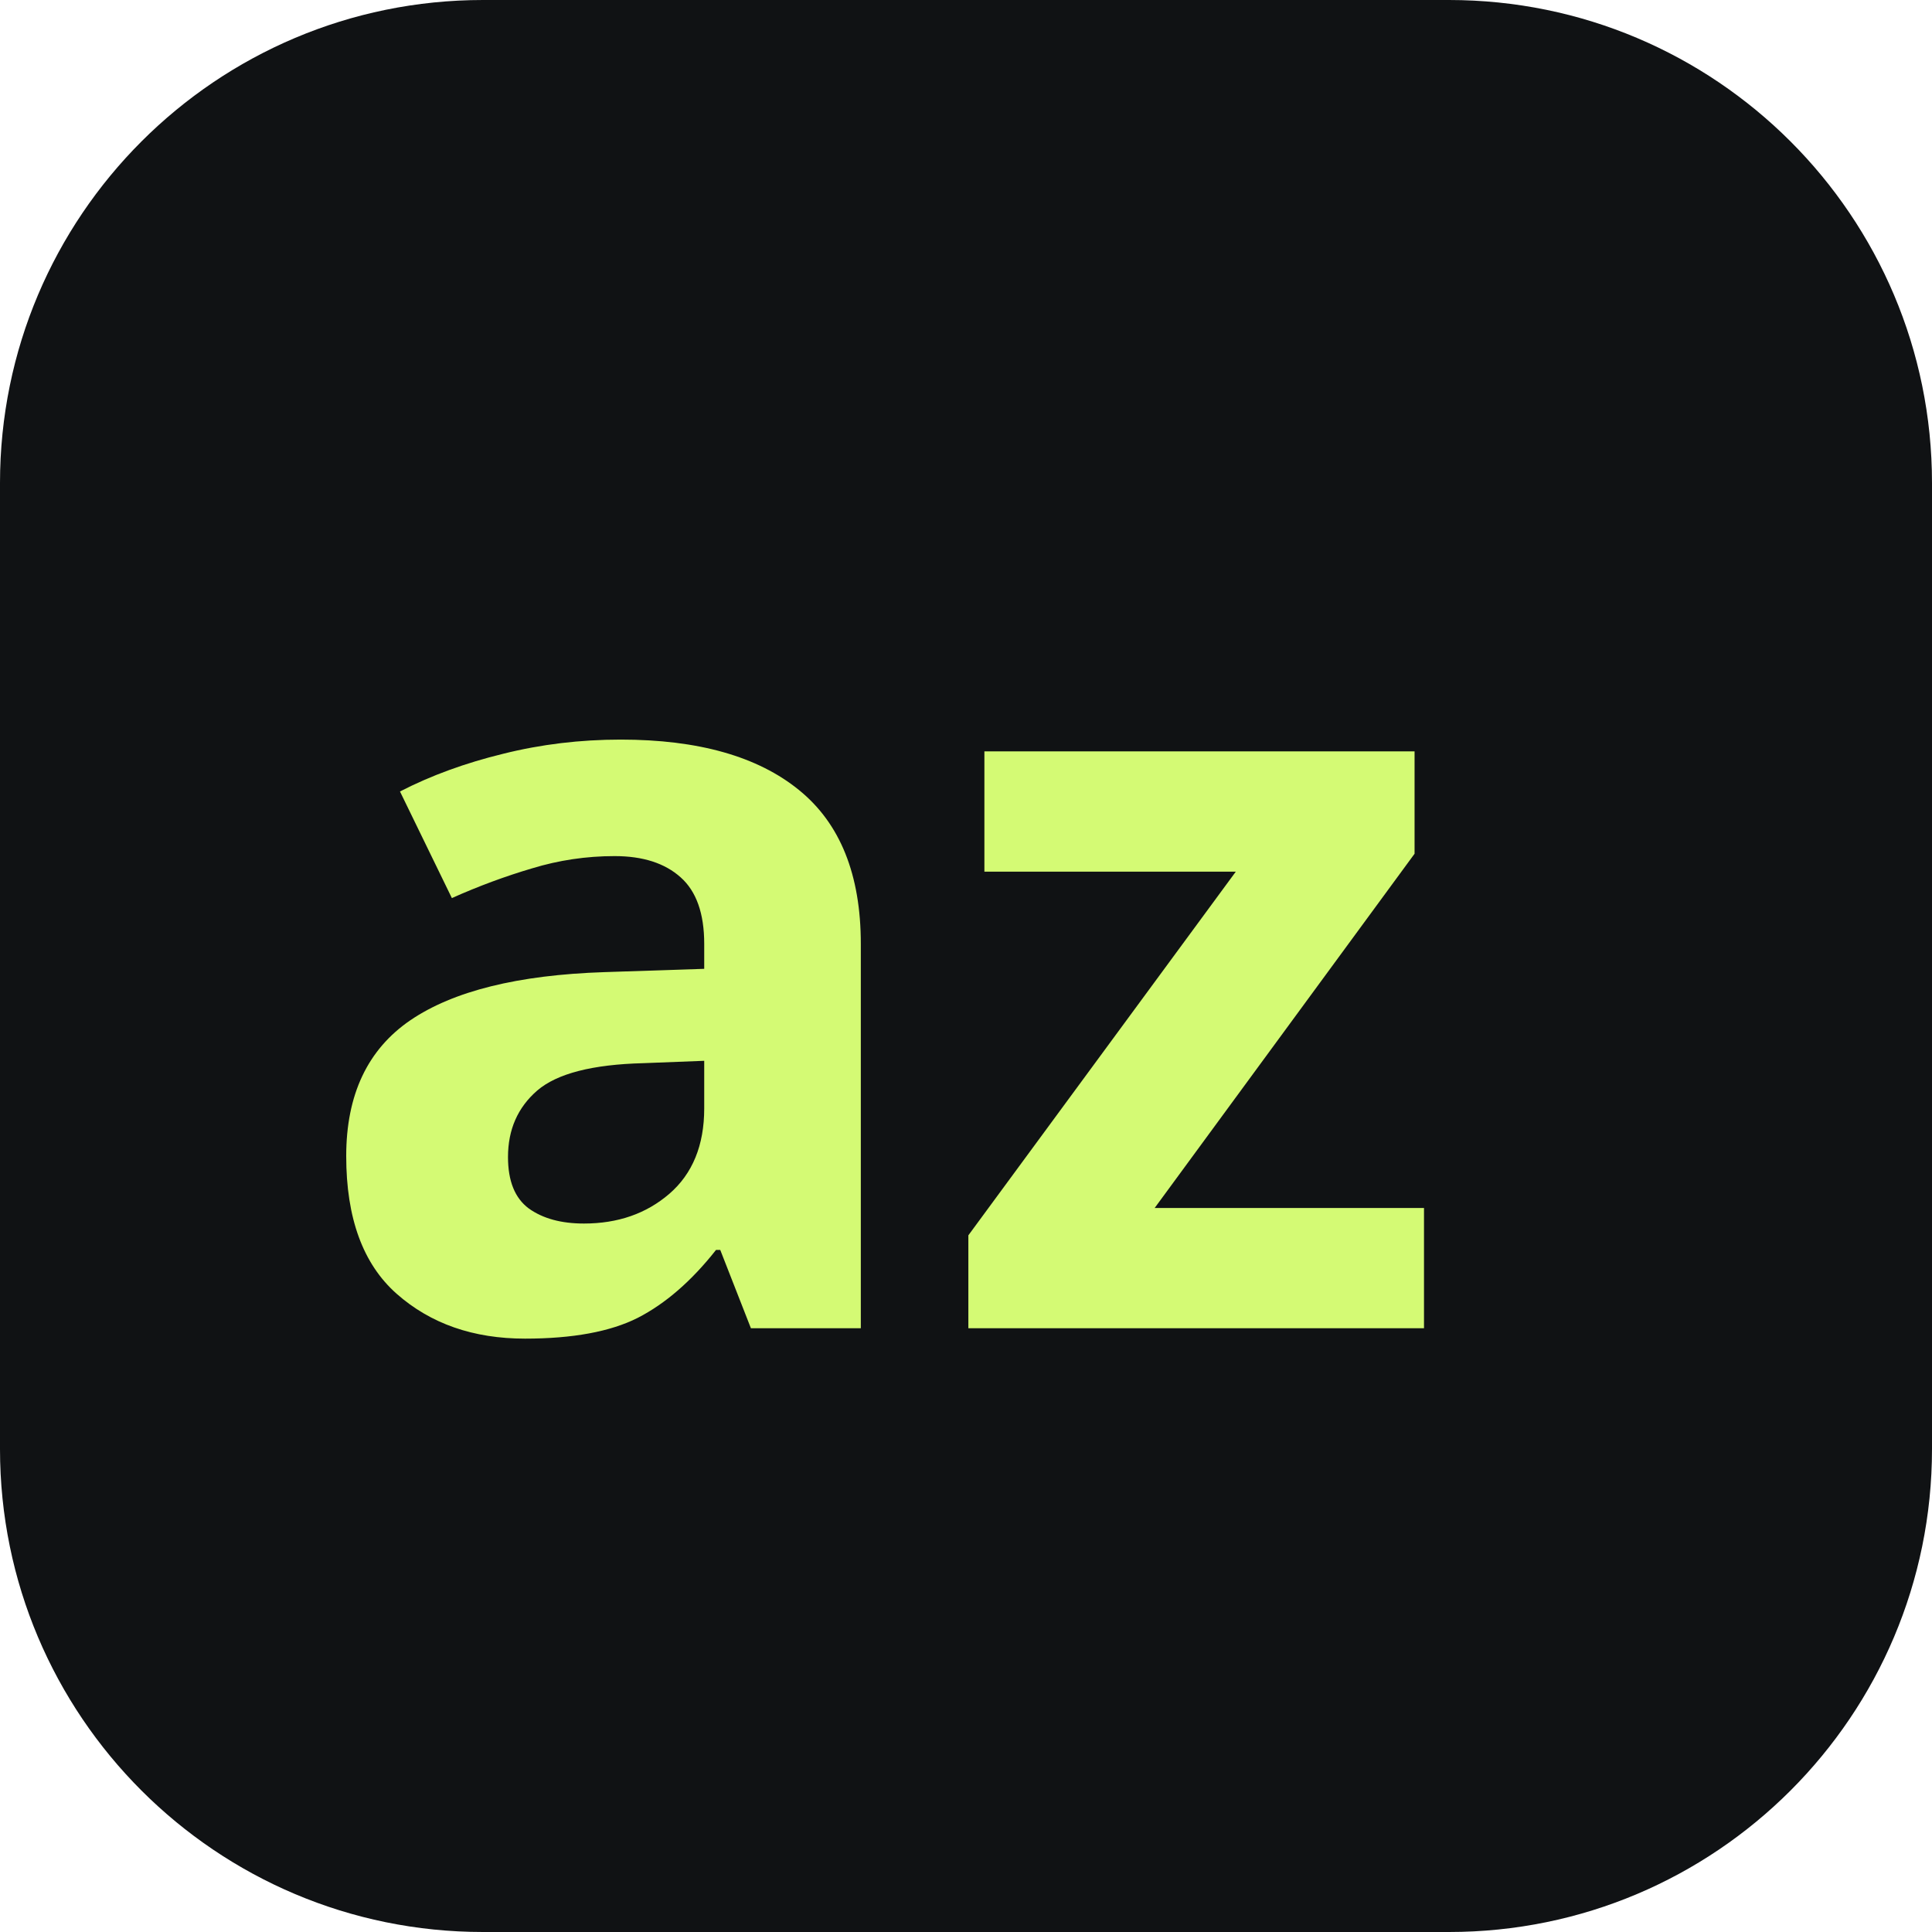
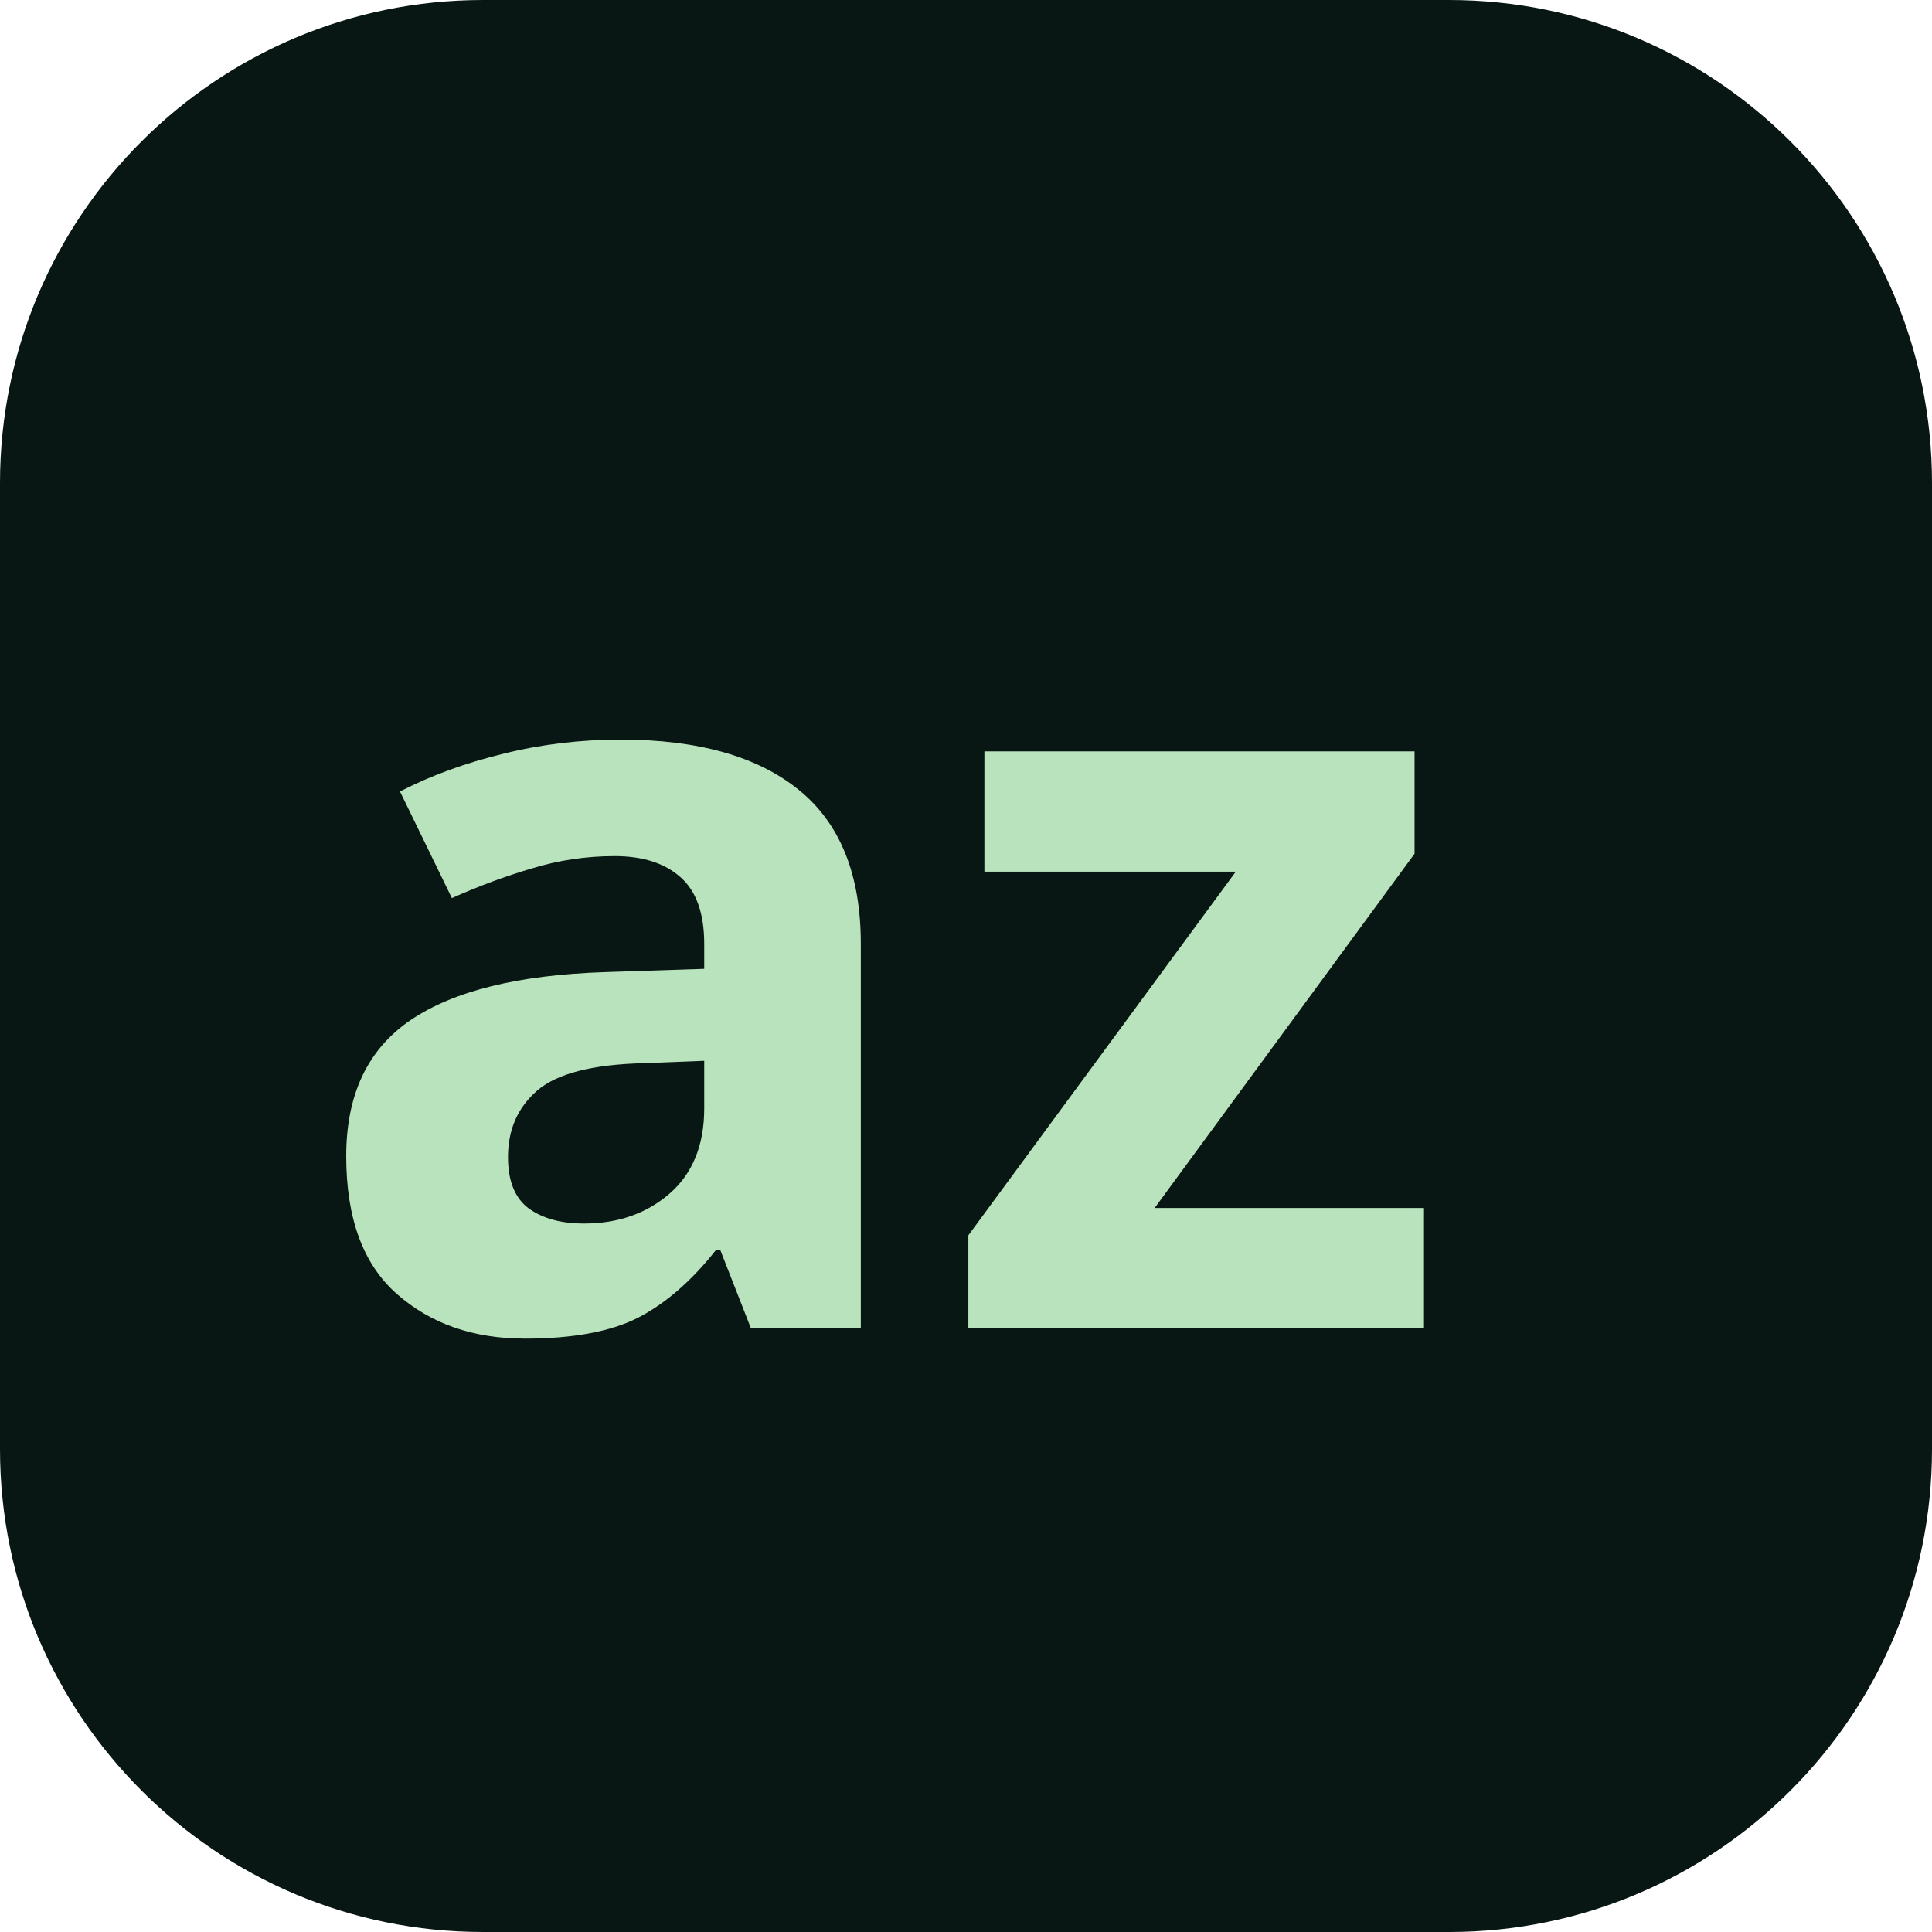
<svg xmlns="http://www.w3.org/2000/svg" viewBox="0 0 64 64">
-   <rect width="64" height="64" rx="16" fill="#101214" />
-   <text x="10" y="44" fill="#d4fa74" font-family="sans-serif" font-weight="700" font-size="35">az</text>
+   <rect width="64" height="64" rx="16" fill="#081713" />
+   <text x="10" y="44" fill="#b8e3bd" font-family="sans-serif" font-weight="700" font-size="35">az</text>
</svg>
